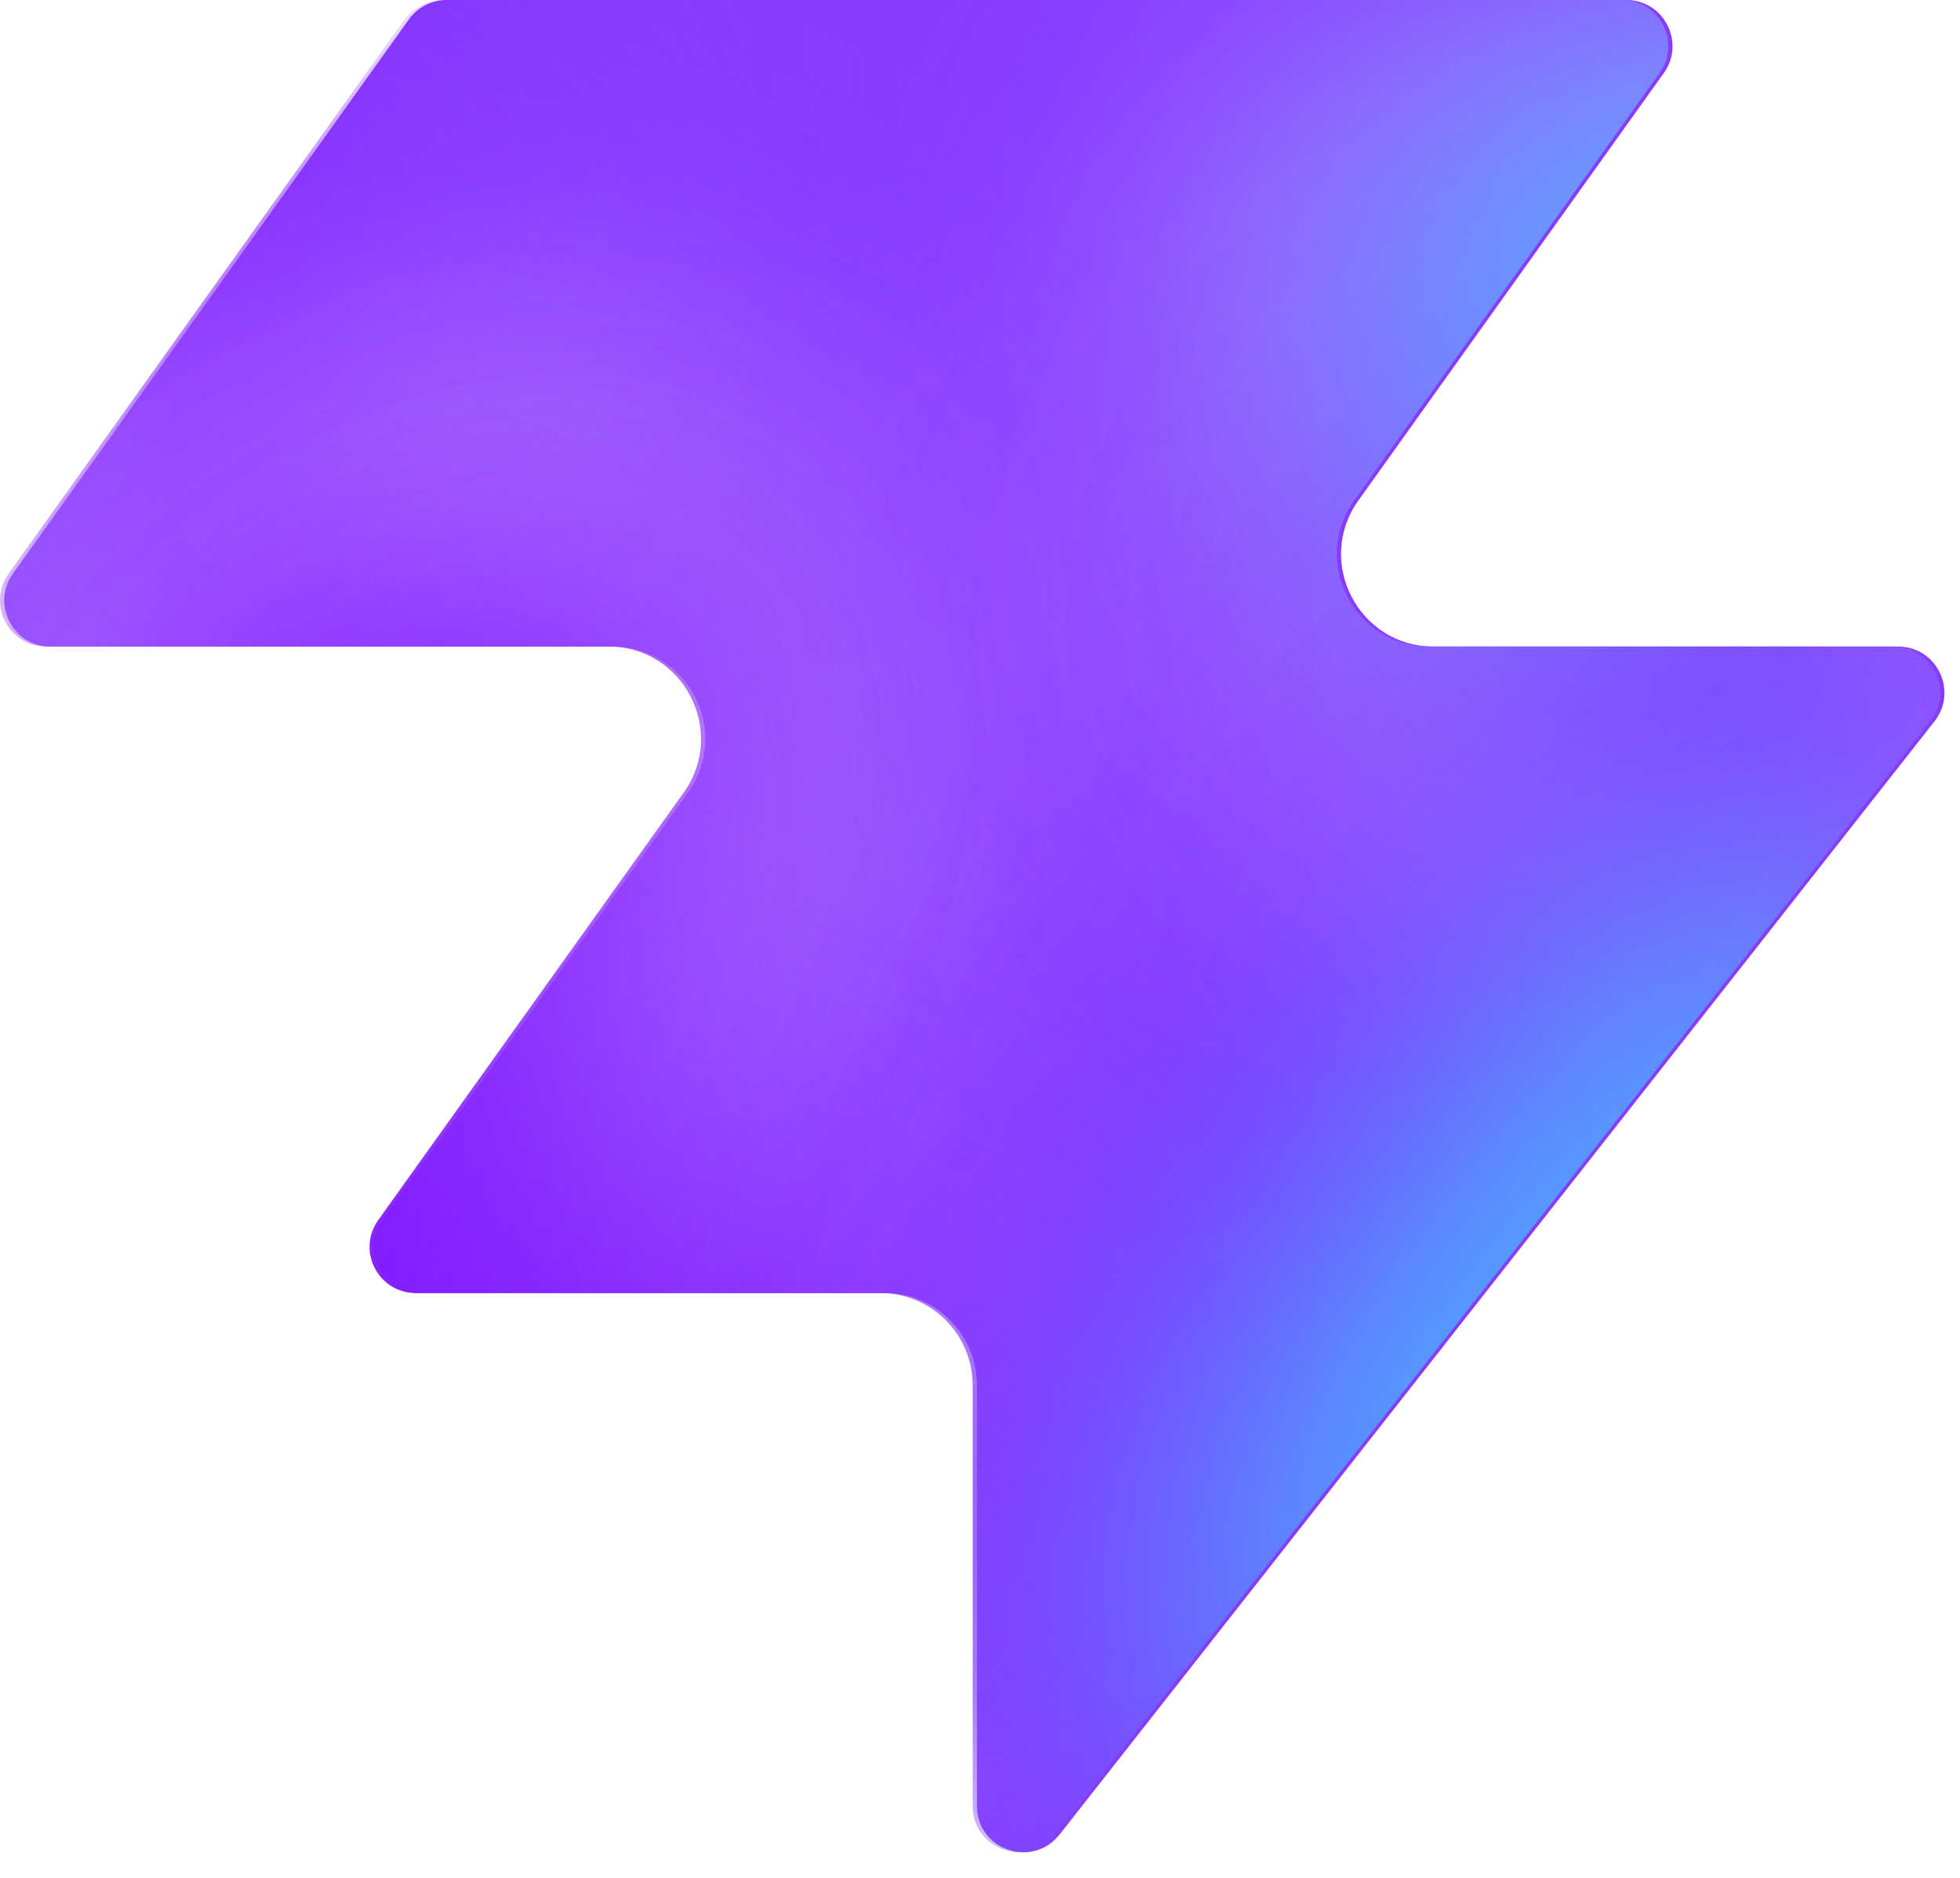
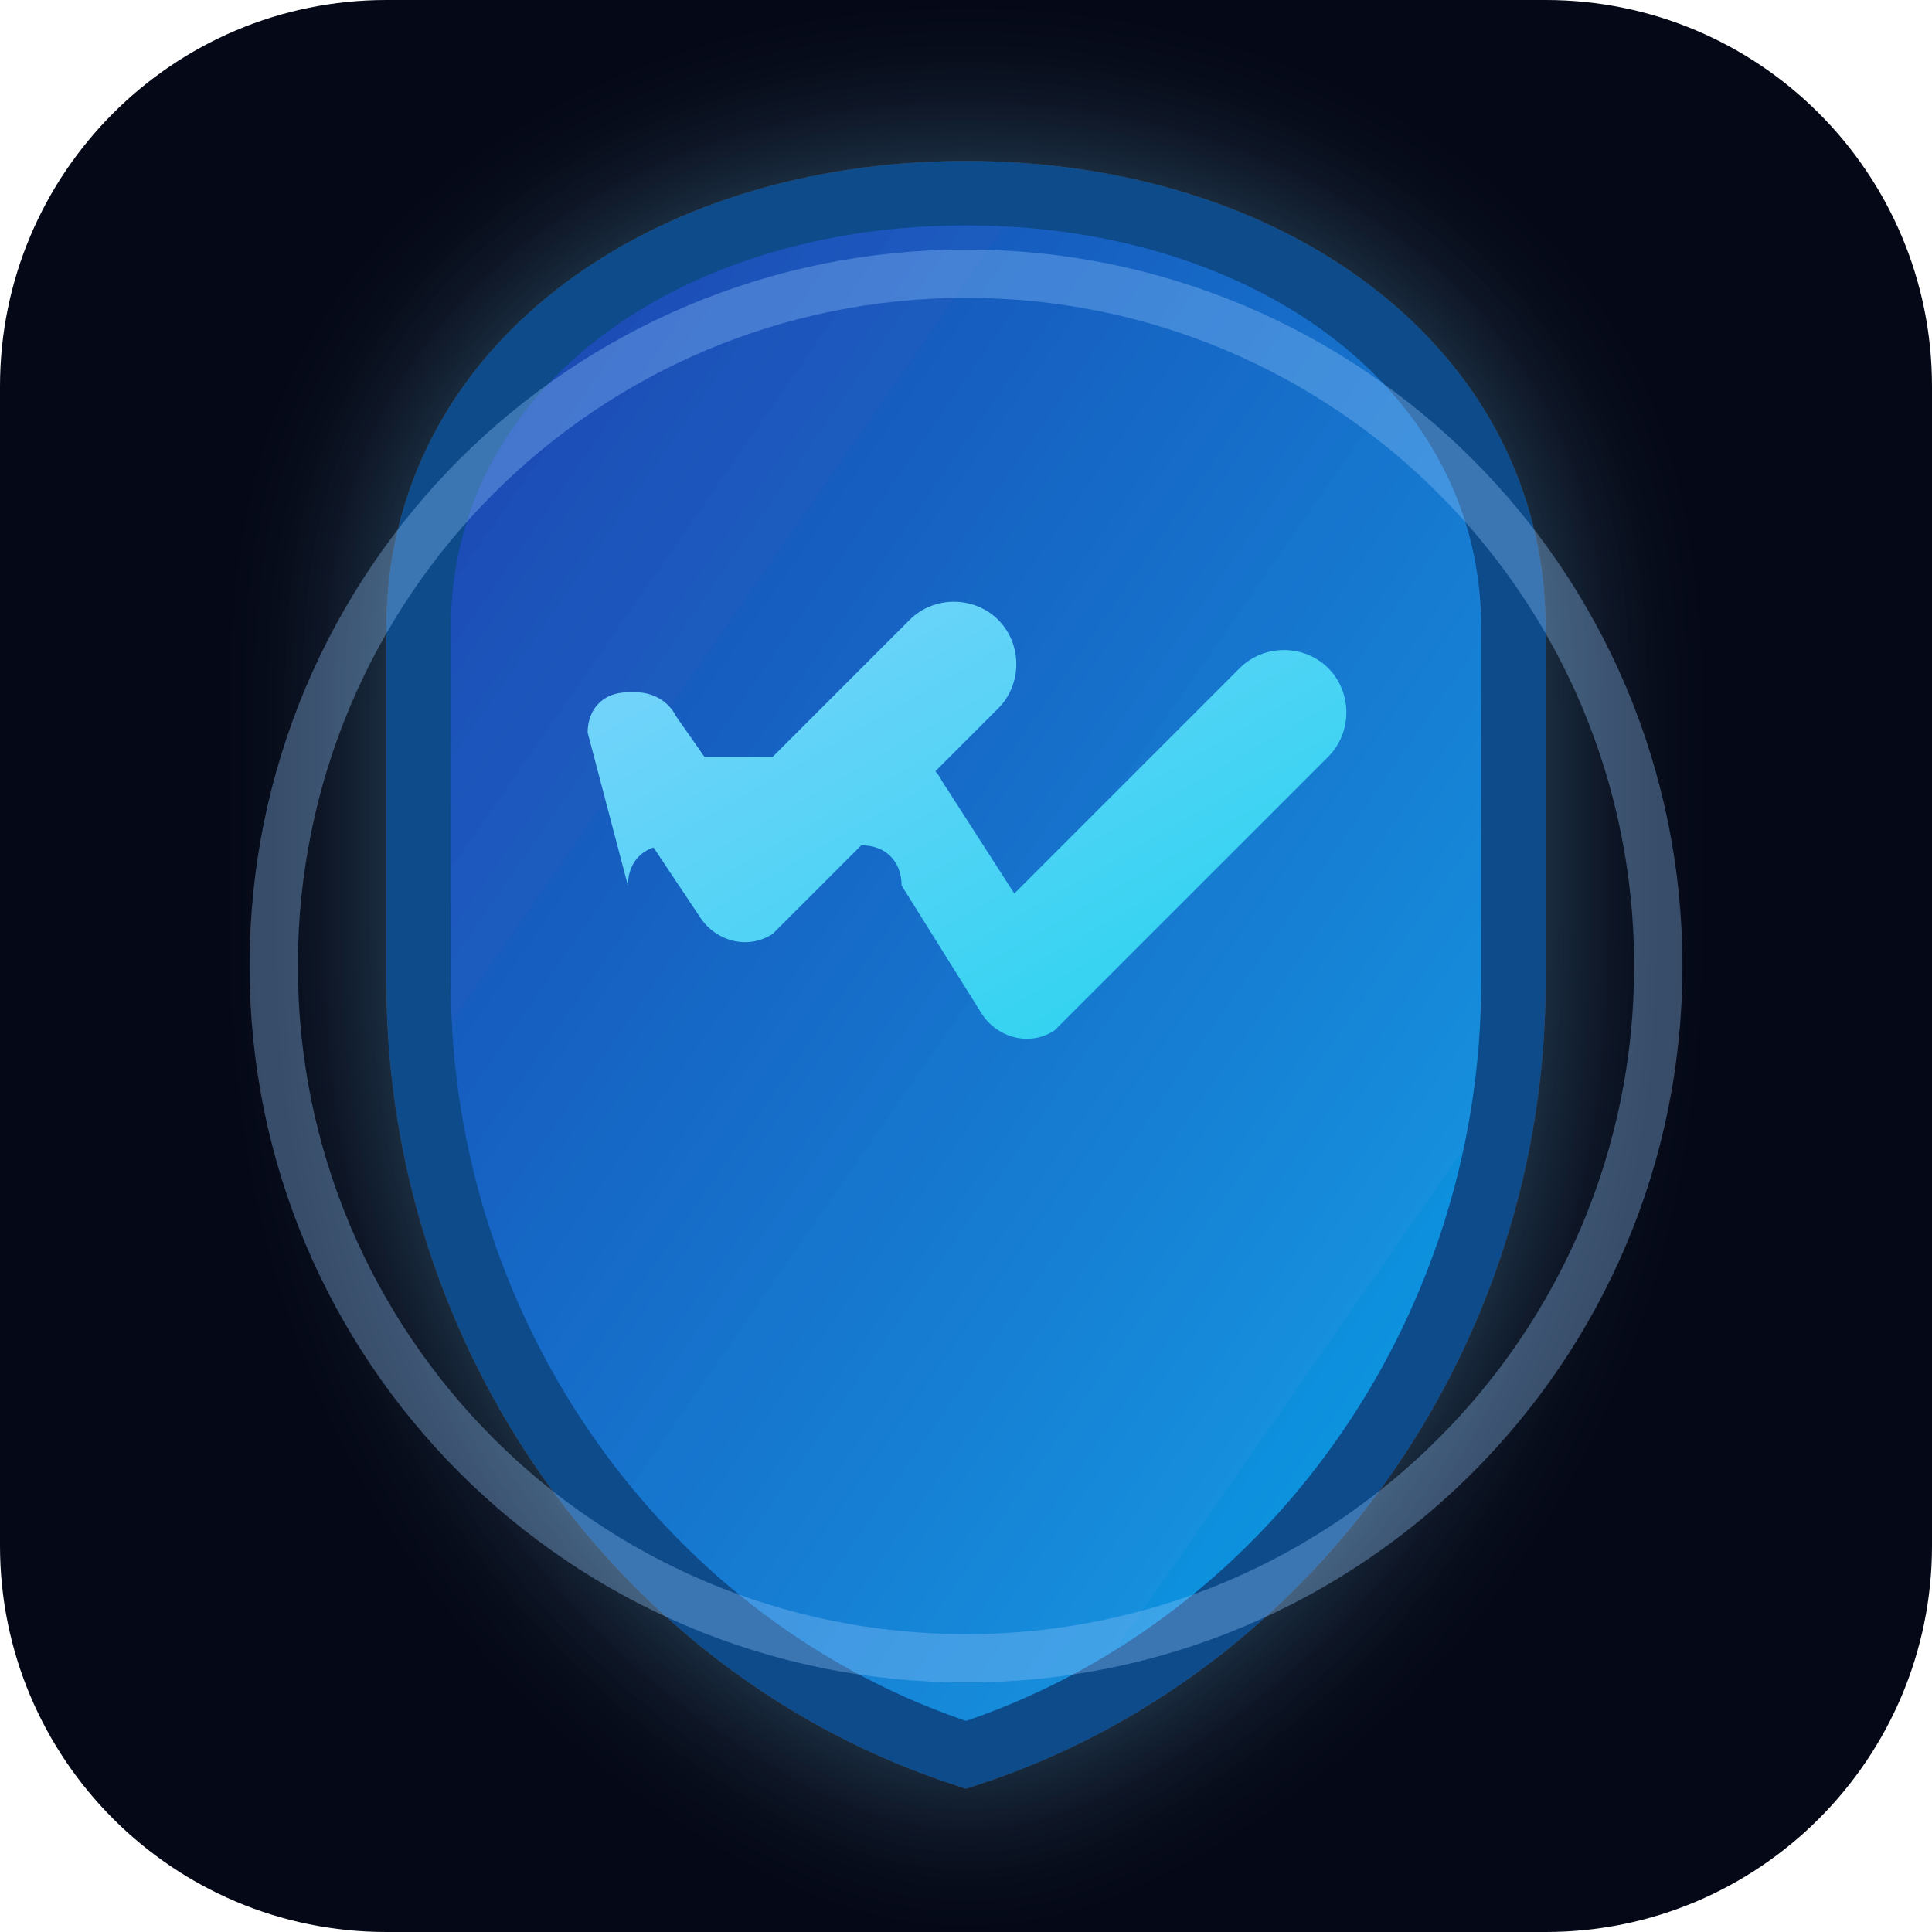
- <svg xmlns="http://www.w3.org/2000/svg" width="48" height="46" fill="none" viewBox="0 0 48 46">
-   <path fill="#863bff" d="M25.946 44.938c-.664.845-2.021.375-2.021-.698V33.937a2.26 2.26 0 0 0-2.262-2.262H10.287c-.92 0-1.456-1.04-.92-1.788l7.48-10.471c1.07-1.497 0-3.578-1.842-3.578H1.237c-.92 0-1.456-1.04-.92-1.788L10.013.474c.214-.297.556-.474.92-.474h28.894c.92 0 1.456 1.04.92 1.788l-7.48 10.471c-1.07 1.498 0 3.579 1.842 3.579h11.377c.943 0 1.473 1.088.89 1.83L25.947 44.94z" style="fill:#863bff;fill:color(display-p3 .525 .23 1);fill-opacity:1" />
-   <mask id="a" width="48" height="46" x="0" y="0" maskUnits="userSpaceOnUse" style="mask-type:alpha">
-     <path fill="#000" d="M25.842 44.938c-.664.844-2.021.375-2.021-.698V33.937a2.26 2.26 0 0 0-2.262-2.262H10.183c-.92 0-1.456-1.04-.92-1.788l7.48-10.471c1.07-1.498 0-3.579-1.842-3.579H1.133c-.92 0-1.456-1.04-.92-1.787L9.91.473c.214-.297.556-.474.92-.474h28.894c.92 0 1.456 1.04.92 1.788l-7.48 10.471c-1.07 1.498 0 3.578 1.842 3.578h11.377c.943 0 1.473 1.088.89 1.832L25.843 44.94z" style="fill:#000;fill-opacity:1" />
-   </mask>
-   <g mask="url(#a)">
-     <g filter="url(#b)">
-       <ellipse cx="5.508" cy="14.704" fill="#ede6ff" rx="5.508" ry="14.704" style="fill:#ede6ff;fill:color(display-p3 .927 .903 1);fill-opacity:1" transform="matrix(.00324 1 1 -.00324 -4.47 31.516)" />
-     </g>
-     <g filter="url(#c)">
-       <ellipse cx="10.399" cy="29.851" fill="#ede6ff" rx="10.399" ry="29.851" style="fill:#ede6ff;fill:color(display-p3 .927 .903 1);fill-opacity:1" transform="matrix(.00324 1 1 -.00324 -39.328 7.883)" />
-     </g>
-     <g filter="url(#d)">
-       <ellipse cx="5.508" cy="30.487" fill="#7e14ff" rx="5.508" ry="30.487" style="fill:#7e14ff;fill:color(display-p3 .492 .077 1);fill-opacity:1" transform="rotate(89.814 -25.913 -14.639)scale(1 -1)" />
-     </g>
-     <g filter="url(#e)">
-       <ellipse cx="5.508" cy="30.599" fill="#7e14ff" rx="5.508" ry="30.599" style="fill:#7e14ff;fill:color(display-p3 .492 .077 1);fill-opacity:1" transform="rotate(89.814 -32.644 -3.334)scale(1 -1)" />
-     </g>
-     <g filter="url(#f)">
-       <ellipse cx="5.508" cy="30.599" fill="#7e14ff" rx="5.508" ry="30.599" style="fill:#7e14ff;fill:color(display-p3 .492 .077 1);fill-opacity:1" transform="matrix(.00324 1 1 -.00324 -34.34 30.47)" />
-     </g>
-     <g filter="url(#g)">
-       <ellipse cx="14.072" cy="22.078" fill="#ede6ff" rx="14.072" ry="22.078" style="fill:#ede6ff;fill:color(display-p3 .927 .903 1);fill-opacity:1" transform="rotate(93.35 24.506 48.493)scale(-1 1)" />
-     </g>
-     <g filter="url(#h)">
-       <ellipse cx="3.47" cy="21.501" fill="#7e14ff" rx="3.47" ry="21.501" style="fill:#7e14ff;fill:color(display-p3 .492 .077 1);fill-opacity:1" transform="rotate(89.009 28.708 47.59)scale(-1 1)" />
-     </g>
-     <g filter="url(#i)">
-       <ellipse cx="3.47" cy="21.501" fill="#7e14ff" rx="3.47" ry="21.501" style="fill:#7e14ff;fill:color(display-p3 .492 .077 1);fill-opacity:1" transform="rotate(89.009 28.708 47.59)scale(-1 1)" />
-     </g>
-     <g filter="url(#j)">
-       <ellipse cx=".387" cy="8.972" fill="#7e14ff" rx="4.407" ry="29.108" style="fill:#7e14ff;fill:color(display-p3 .492 .077 1);fill-opacity:1" transform="rotate(39.51 .387 8.972)" />
-     </g>
-     <g filter="url(#k)">
-       <ellipse cx="47.523" cy="-6.092" fill="#7e14ff" rx="4.407" ry="29.108" style="fill:#7e14ff;fill:color(display-p3 .492 .077 1);fill-opacity:1" transform="rotate(37.892 47.523 -6.092)" />
-     </g>
-     <g filter="url(#l)">
-       <ellipse cx="41.412" cy="6.333" fill="#47bfff" rx="5.971" ry="9.665" style="fill:#47bfff;fill:color(display-p3 .28 .748 1);fill-opacity:1" transform="rotate(37.892 41.412 6.333)" />
-     </g>
-     <g filter="url(#m)">
-       <ellipse cx="-1.879" cy="38.332" fill="#7e14ff" rx="4.407" ry="29.108" style="fill:#7e14ff;fill:color(display-p3 .492 .077 1);fill-opacity:1" transform="rotate(37.892 -1.88 38.332)" />
-     </g>
-     <g filter="url(#n)">
-       <ellipse cx="-1.879" cy="38.332" fill="#7e14ff" rx="4.407" ry="29.108" style="fill:#7e14ff;fill:color(display-p3 .492 .077 1);fill-opacity:1" transform="rotate(37.892 -1.88 38.332)" />
-     </g>
-     <g filter="url(#o)">
-       <ellipse cx="35.651" cy="29.907" fill="#7e14ff" rx="4.407" ry="29.108" style="fill:#7e14ff;fill:color(display-p3 .492 .077 1);fill-opacity:1" transform="rotate(37.892 35.651 29.907)" />
-     </g>
-     <g filter="url(#p)">
-       <ellipse cx="38.418" cy="32.4" fill="#47bfff" rx="5.971" ry="15.297" style="fill:#47bfff;fill:color(display-p3 .28 .748 1);fill-opacity:1" transform="rotate(37.892 38.418 32.4)" />
-     </g>
-   </g>
+ <svg xmlns="http://www.w3.org/2000/svg" viewBox="0 0 240 240" role="img" aria-label="EMSI Portal logo">
  <defs>
-     <filter id="b" width="60.045" height="41.654" x="-19.77" y="16.149" color-interpolation-filters="sRGB" filterUnits="userSpaceOnUse">
-       <feFlood flood-opacity="0" result="BackgroundImageFix" />
-       <feBlend in="SourceGraphic" in2="BackgroundImageFix" result="shape" />
-       <feGaussianBlur result="effect1_foregroundBlur_2002_17158" stdDeviation="7.659" />
-     </filter>
-     <filter id="c" width="90.34" height="51.437" x="-54.613" y="-7.533" color-interpolation-filters="sRGB" filterUnits="userSpaceOnUse">
-       <feFlood flood-opacity="0" result="BackgroundImageFix" />
-       <feBlend in="SourceGraphic" in2="BackgroundImageFix" result="shape" />
-       <feGaussianBlur result="effect1_foregroundBlur_2002_17158" stdDeviation="7.659" />
-     </filter>
-     <filter id="d" width="79.355" height="29.4" x="-49.64" y="2.03" color-interpolation-filters="sRGB" filterUnits="userSpaceOnUse">
-       <feFlood flood-opacity="0" result="BackgroundImageFix" />
-       <feBlend in="SourceGraphic" in2="BackgroundImageFix" result="shape" />
-       <feGaussianBlur result="effect1_foregroundBlur_2002_17158" stdDeviation="4.596" />
-     </filter>
-     <filter id="e" width="79.579" height="29.4" x="-45.045" y="20.029" color-interpolation-filters="sRGB" filterUnits="userSpaceOnUse">
-       <feFlood flood-opacity="0" result="BackgroundImageFix" />
-       <feBlend in="SourceGraphic" in2="BackgroundImageFix" result="shape" />
-       <feGaussianBlur result="effect1_foregroundBlur_2002_17158" stdDeviation="4.596" />
-     </filter>
-     <filter id="f" width="79.579" height="29.4" x="-43.513" y="21.178" color-interpolation-filters="sRGB" filterUnits="userSpaceOnUse">
-       <feFlood flood-opacity="0" result="BackgroundImageFix" />
-       <feBlend in="SourceGraphic" in2="BackgroundImageFix" result="shape" />
-       <feGaussianBlur result="effect1_foregroundBlur_2002_17158" stdDeviation="4.596" />
-     </filter>
-     <filter id="g" width="74.749" height="58.852" x="15.756" y="-17.901" color-interpolation-filters="sRGB" filterUnits="userSpaceOnUse">
-       <feFlood flood-opacity="0" result="BackgroundImageFix" />
-       <feBlend in="SourceGraphic" in2="BackgroundImageFix" result="shape" />
-       <feGaussianBlur result="effect1_foregroundBlur_2002_17158" stdDeviation="7.659" />
-     </filter>
-     <filter id="h" width="61.377" height="25.362" x="23.548" y="2.284" color-interpolation-filters="sRGB" filterUnits="userSpaceOnUse">
-       <feFlood flood-opacity="0" result="BackgroundImageFix" />
-       <feBlend in="SourceGraphic" in2="BackgroundImageFix" result="shape" />
-       <feGaussianBlur result="effect1_foregroundBlur_2002_17158" stdDeviation="4.596" />
-     </filter>
-     <filter id="i" width="61.377" height="25.362" x="23.548" y="2.284" color-interpolation-filters="sRGB" filterUnits="userSpaceOnUse">
-       <feFlood flood-opacity="0" result="BackgroundImageFix" />
-       <feBlend in="SourceGraphic" in2="BackgroundImageFix" result="shape" />
-       <feGaussianBlur result="effect1_foregroundBlur_2002_17158" stdDeviation="4.596" />
-     </filter>
-     <filter id="j" width="56.045" height="63.649" x="-27.636" y="-22.853" color-interpolation-filters="sRGB" filterUnits="userSpaceOnUse">
-       <feFlood flood-opacity="0" result="BackgroundImageFix" />
-       <feBlend in="SourceGraphic" in2="BackgroundImageFix" result="shape" />
-       <feGaussianBlur result="effect1_foregroundBlur_2002_17158" stdDeviation="4.596" />
-     </filter>
-     <filter id="k" width="54.814" height="64.646" x="20.116" y="-38.415" color-interpolation-filters="sRGB" filterUnits="userSpaceOnUse">
-       <feFlood flood-opacity="0" result="BackgroundImageFix" />
-       <feBlend in="SourceGraphic" in2="BackgroundImageFix" result="shape" />
-       <feGaussianBlur result="effect1_foregroundBlur_2002_17158" stdDeviation="4.596" />
-     </filter>
-     <filter id="l" width="33.541" height="35.313" x="24.641" y="-11.323" color-interpolation-filters="sRGB" filterUnits="userSpaceOnUse">
-       <feFlood flood-opacity="0" result="BackgroundImageFix" />
-       <feBlend in="SourceGraphic" in2="BackgroundImageFix" result="shape" />
-       <feGaussianBlur result="effect1_foregroundBlur_2002_17158" stdDeviation="4.596" />
-     </filter>
-     <filter id="m" width="54.814" height="64.646" x="-29.286" y="6.009" color-interpolation-filters="sRGB" filterUnits="userSpaceOnUse">
-       <feFlood flood-opacity="0" result="BackgroundImageFix" />
-       <feBlend in="SourceGraphic" in2="BackgroundImageFix" result="shape" />
-       <feGaussianBlur result="effect1_foregroundBlur_2002_17158" stdDeviation="4.596" />
-     </filter>
-     <filter id="n" width="54.814" height="64.646" x="-29.286" y="6.009" color-interpolation-filters="sRGB" filterUnits="userSpaceOnUse">
-       <feFlood flood-opacity="0" result="BackgroundImageFix" />
-       <feBlend in="SourceGraphic" in2="BackgroundImageFix" result="shape" />
-       <feGaussianBlur result="effect1_foregroundBlur_2002_17158" stdDeviation="4.596" />
-     </filter>
-     <filter id="o" width="54.814" height="64.646" x="8.244" y="-2.416" color-interpolation-filters="sRGB" filterUnits="userSpaceOnUse">
-       <feFlood flood-opacity="0" result="BackgroundImageFix" />
-       <feBlend in="SourceGraphic" in2="BackgroundImageFix" result="shape" />
-       <feGaussianBlur result="effect1_foregroundBlur_2002_17158" stdDeviation="4.596" />
-     </filter>
-     <filter id="p" width="39.409" height="43.623" x="18.713" y="10.588" color-interpolation-filters="sRGB" filterUnits="userSpaceOnUse">
-       <feFlood flood-opacity="0" result="BackgroundImageFix" />
-       <feBlend in="SourceGraphic" in2="BackgroundImageFix" result="shape" />
-       <feGaussianBlur result="effect1_foregroundBlur_2002_17158" stdDeviation="4.596" />
+     <linearGradient id="shieldGrad" x1="0%" y1="0%" x2="100%" y2="100%">
+       <stop offset="0%" stop-color="#1E40AF" />
+       <stop offset="100%" stop-color="#0EA5E9" />
+     </linearGradient>
+     <linearGradient id="checkGrad" x1="0%" y1="0%" x2="100%" y2="100%">
+       <stop offset="0%" stop-color="#7DD3FC" />
+       <stop offset="100%" stop-color="#22D3EE" />
+     </linearGradient>
+     <filter id="glow" x="-25%" y="-25%" width="150%" height="150%">
+       <feDropShadow dx="0" dy="0" stdDeviation="10" flood-color="#7DD3FC" flood-opacity="0.35" />
    </filter>
  </defs>
+   <rect width="240" height="240" rx="48" fill="#050816" />
+   <path d="M120 24C82 24 52 46 52 78v44c0 44 28 83 68 96 40-13 68-52 68-96V78c0-32-30-54-68-54z" fill="url(#shieldGrad)" stroke="#0E4B8B" stroke-width="8" filter="url(#glow)" />
+   <path d="M78 110c0-3 2-5 5-5h24c3 0 5 2 5 5v0l10 16c2 3 6 4 9 2l34-34c3-3 3-8 0-11-3-3-8-3-11 0l-28 28-9-14c-1-2-3-3-5-3H83c-3 0-5 2-5 5 0 1 0 2 1 3l8 12c2 3 6 4 9 2l28-28c3-3 3-8 0-11-3-3-8-3-11 0l-22 22-7-10c-1-2-3-3-5-3h-1c-3 0-5 2-5 5z" fill="url(#checkGrad)" />
+   <circle cx="120" cy="120" r="86" fill="none" stroke="#93C5FD" stroke-width="6" opacity="0.35" />
</svg>
